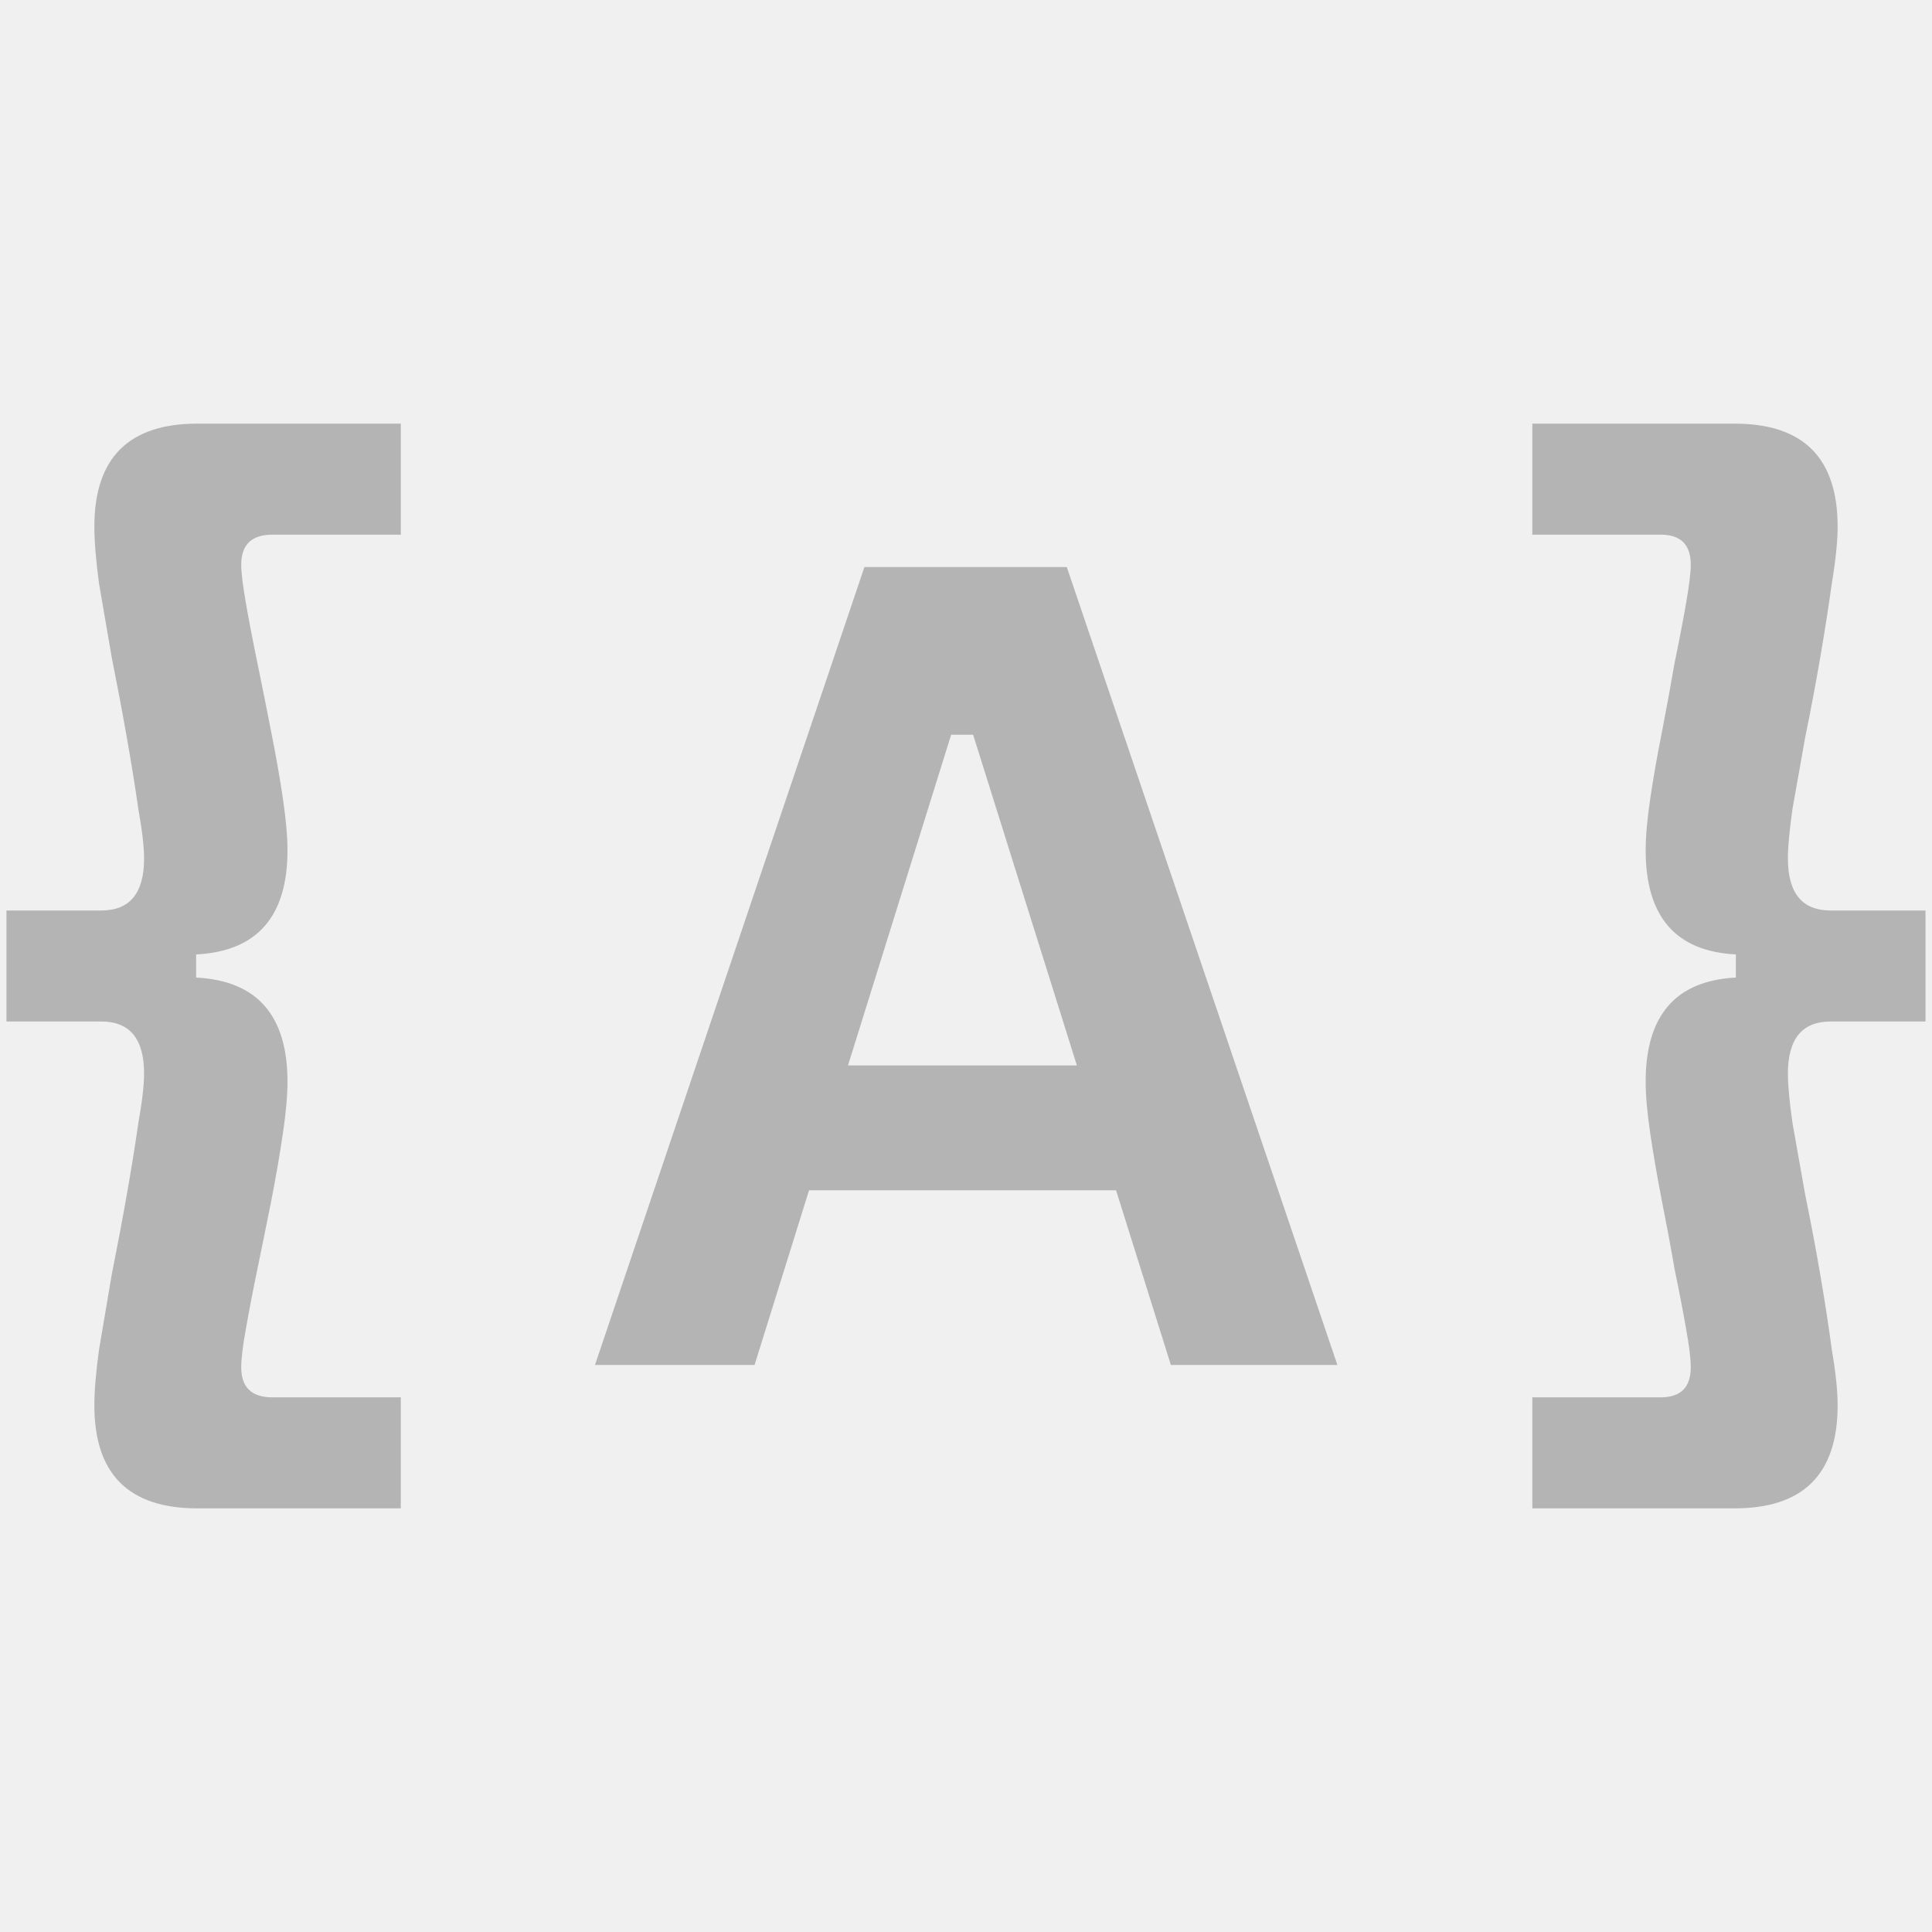
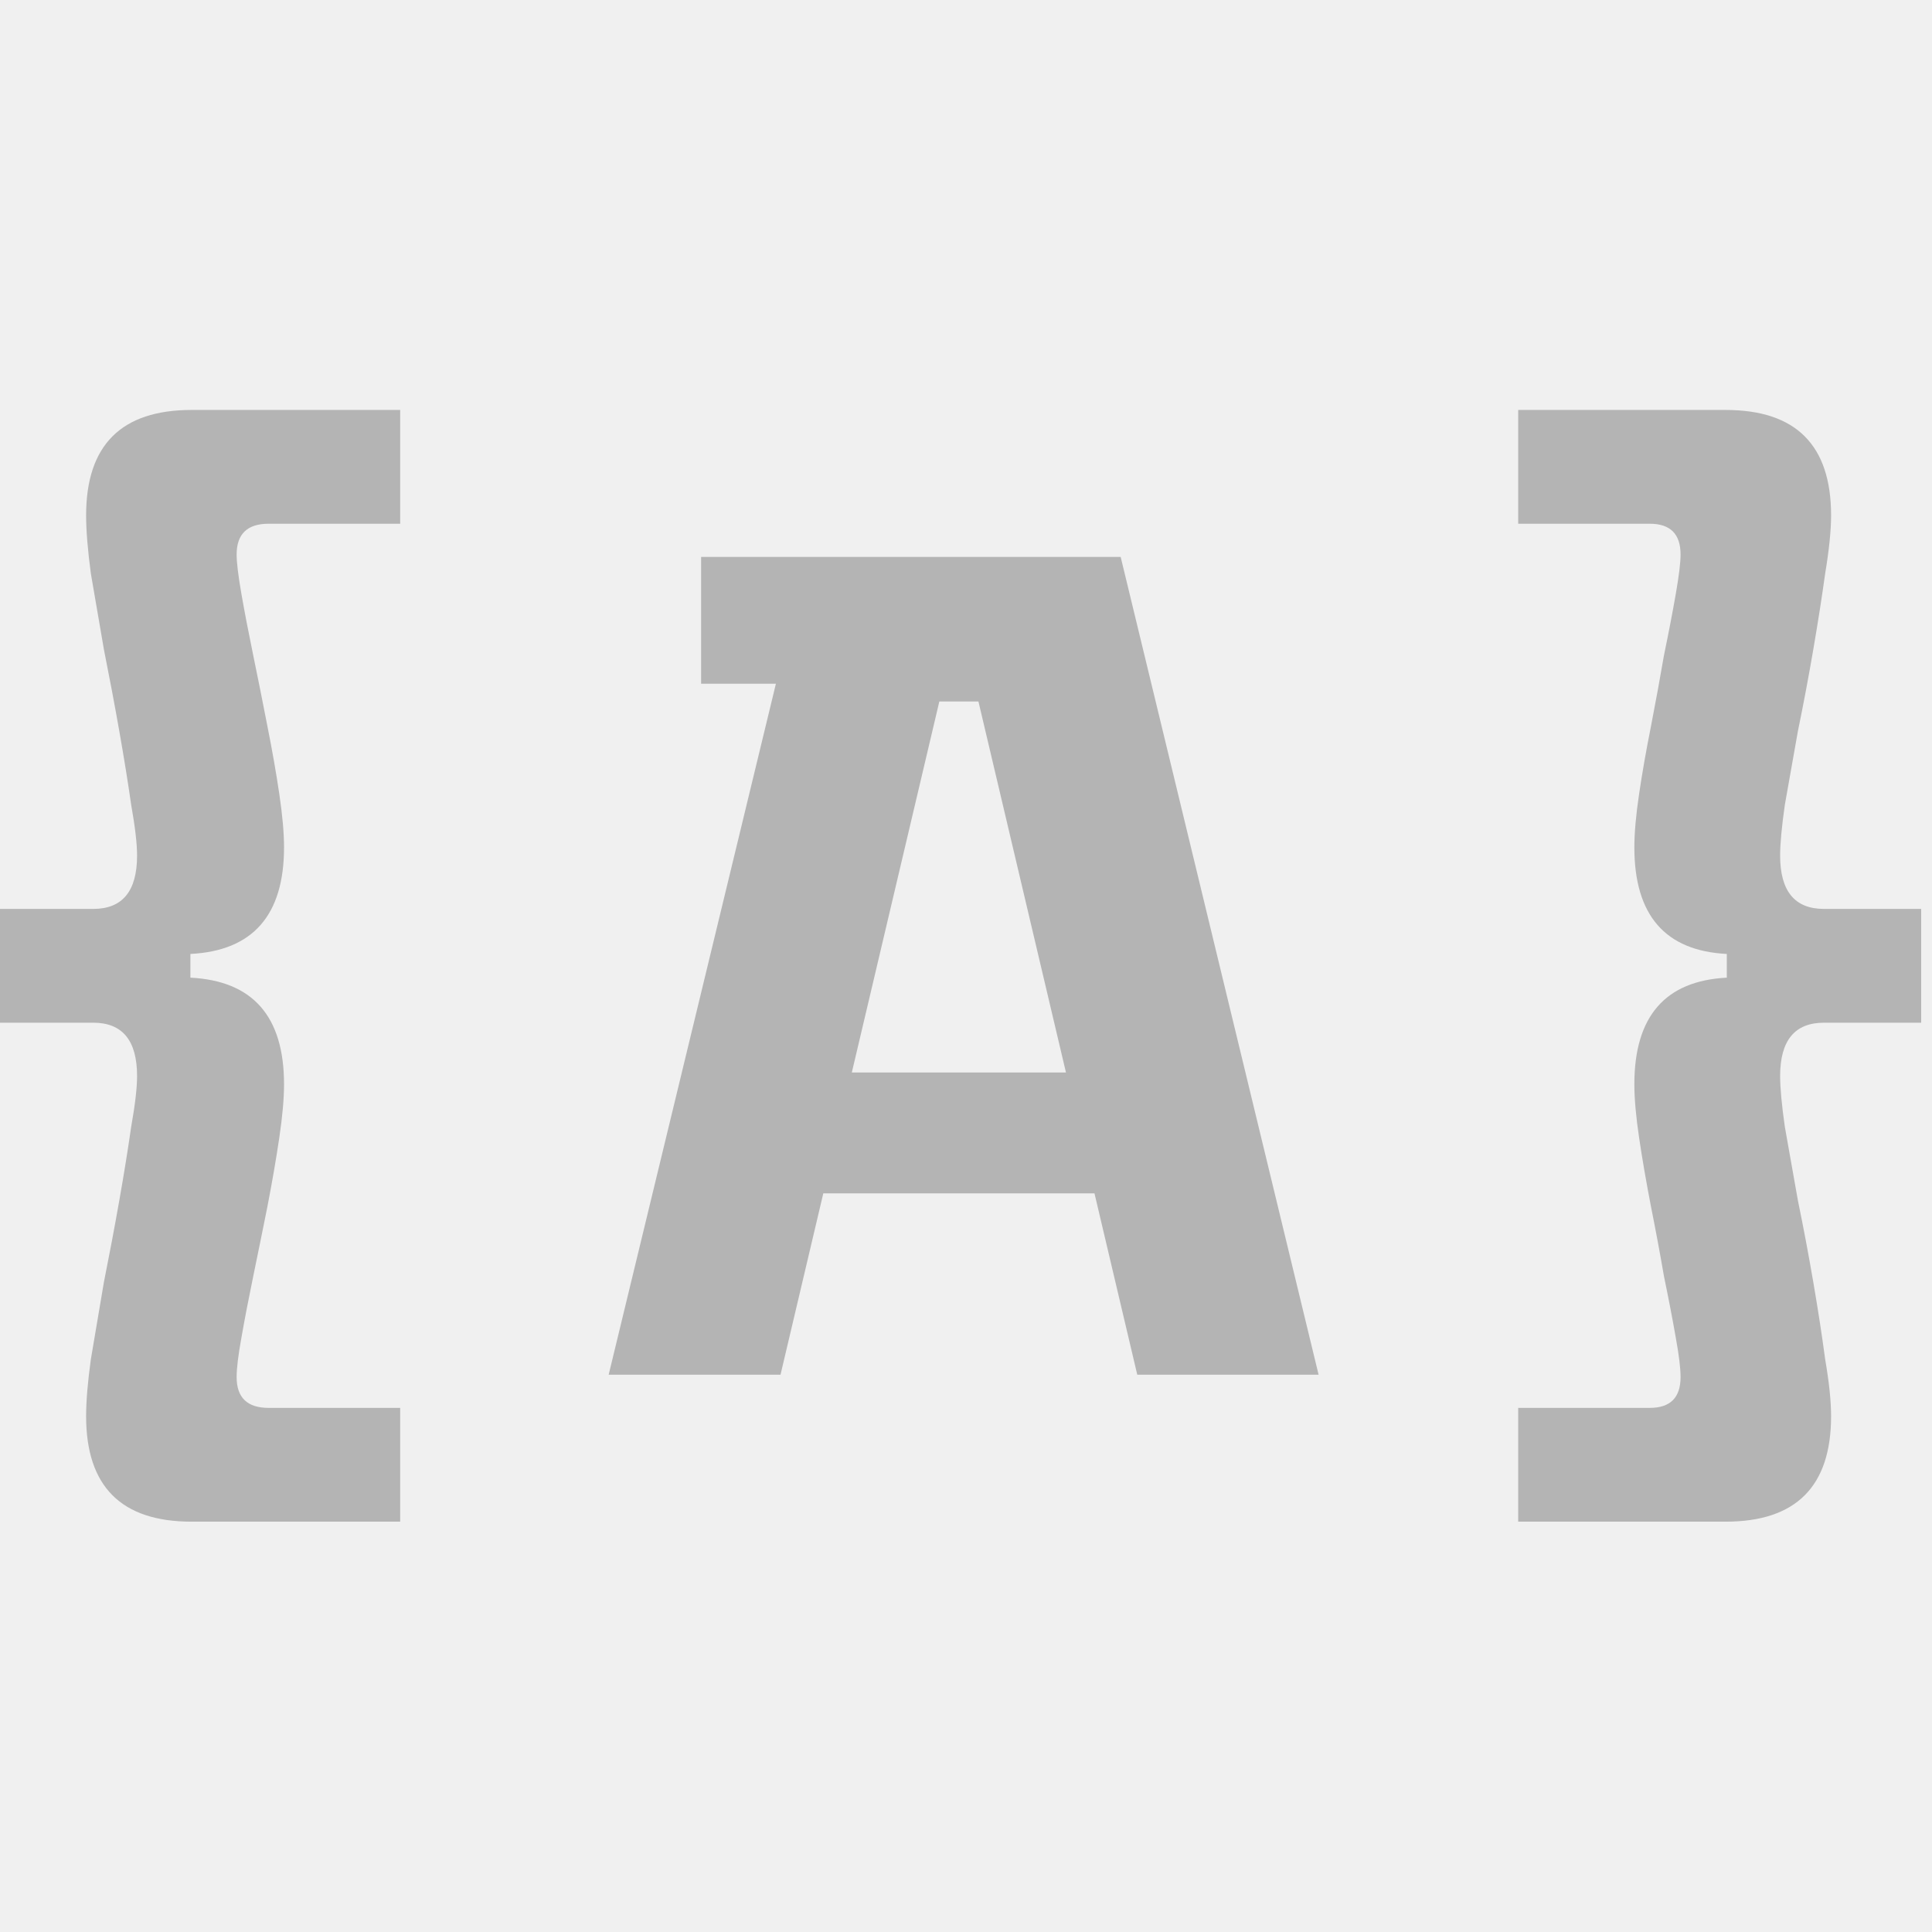
<svg xmlns="http://www.w3.org/2000/svg" width="260" height="260" viewBox="0 0 260 260" fill="none">
-   <g clip-path="url(#clip0_1116_332)">
-     <path d="M26.549 202.988C17.316 202.988 12.699 198.371 12.699 189.137C12.699 187.166 12.906 184.676 13.321 181.667C13.84 178.555 14.411 175.183 15.033 171.552C15.759 167.92 16.434 164.341 17.056 160.814C17.679 157.286 18.197 154.07 18.612 151.165C19.131 148.26 19.39 146.029 19.39 144.473C19.39 139.804 17.471 137.47 13.632 137.47H0.871V122.53H13.632C17.471 122.53 19.39 120.195 19.39 115.527C19.39 113.97 19.131 111.74 18.612 108.835C18.197 105.93 17.679 102.714 17.056 99.186C16.434 95.659 15.759 92.079 15.033 88.448C14.411 84.817 13.84 81.497 13.321 78.488C12.906 75.376 12.699 72.834 12.699 70.862C12.699 61.629 17.316 57.012 26.549 57.012H53.939V71.952H36.665C33.864 71.952 32.463 73.3 32.463 75.998C32.463 77.035 32.67 78.747 33.086 81.134C33.501 83.52 34.019 86.217 34.642 89.226C35.264 92.235 35.887 95.347 36.509 98.564C37.132 101.676 37.651 104.633 38.066 107.434C38.48 110.235 38.688 112.57 38.688 114.437C38.688 123.36 34.59 128.029 26.394 128.444V131.556C34.59 131.971 38.688 136.64 38.688 145.562C38.688 147.43 38.48 149.764 38.066 152.565C37.651 155.367 37.132 158.375 36.509 161.592C35.887 164.704 35.264 167.765 34.642 170.774C34.019 173.782 33.501 176.48 33.086 178.866C32.67 181.149 32.463 182.86 32.463 184.002C32.463 186.699 33.864 188.048 36.665 188.048H53.939V202.988H26.549Z" fill="#B4B4B4" />
-     <path d="M80.069 183.69L116.33 76.309H143.564L179.98 183.69H157.57L130.958 98.875H128.002L101.545 183.69H80.069ZM99.678 160.191L100.145 143.384H158.037L158.504 160.191H99.678Z" fill="#B4B4B4" />
-     <path d="M233.449 57.012C242.683 57.012 247.3 61.629 247.3 70.862C247.3 72.834 247.04 75.376 246.522 78.488C246.107 81.497 245.588 84.817 244.965 88.448C244.343 92.079 243.668 95.659 242.942 99.186C242.32 102.714 241.749 105.93 241.23 108.835C240.815 111.74 240.608 113.97 240.608 115.527C240.608 120.195 242.527 122.53 246.366 122.53H259.127V137.47H246.366C242.527 137.47 240.608 139.804 240.608 144.473C240.608 146.029 240.815 148.26 241.23 151.165C241.749 154.07 242.32 157.286 242.942 160.814C243.668 164.341 244.343 167.92 244.965 171.552C245.588 175.183 246.107 178.555 246.522 181.667C247.04 184.676 247.3 187.166 247.3 189.137C247.3 198.371 242.683 202.988 233.449 202.988H206.215V188.048H223.489C226.186 188.048 227.535 186.699 227.535 184.002C227.535 182.86 227.328 181.149 226.913 178.866C226.498 176.48 225.979 173.782 225.356 170.774C224.838 167.765 224.267 164.704 223.645 161.592C223.022 158.375 222.503 155.367 222.088 152.565C221.673 149.764 221.466 147.43 221.466 145.562C221.466 136.64 225.512 131.971 233.605 131.556V128.444C225.512 128.029 221.466 123.36 221.466 114.437C221.466 112.57 221.673 110.235 222.088 107.434C222.503 104.633 223.022 101.676 223.645 98.564C224.267 95.347 224.838 92.235 225.356 89.226C225.979 86.217 226.498 83.52 226.913 81.134C227.328 78.747 227.535 77.035 227.535 75.998C227.535 73.3 226.186 71.952 223.489 71.952H206.215V57.012H233.449Z" fill="#B4B4B4" />
+   <g clip-path="url(#clip0_1123_533)">
+     <path d="M25.784 204.779C16.32 204.779 11.589 200.047 11.589 190.584C11.589 188.563 11.801 186.011 12.227 182.928C12.758 179.738 13.343 176.282 13.981 172.56C14.725 168.839 15.417 165.17 16.055 161.555C16.693 157.94 17.224 154.643 17.649 151.666C18.181 148.689 18.447 146.403 18.447 144.808C18.447 140.023 16.48 137.63 12.546 137.63H-0.533V122.318H12.546C16.48 122.318 18.447 119.926 18.447 115.141C18.447 113.546 18.181 111.26 17.649 108.283C17.224 105.305 16.693 102.009 16.055 98.394C15.417 94.778 14.725 91.11 13.981 87.388C13.343 83.667 12.758 80.264 12.227 77.181C11.801 73.991 11.589 71.385 11.589 69.365C11.589 59.902 16.32 55.17 25.784 55.17H53.855V70.482H36.151C33.28 70.482 31.845 71.864 31.845 74.629C31.845 75.692 32.057 77.446 32.483 79.892C32.908 82.338 33.44 85.102 34.078 88.186C34.716 91.27 35.354 94.46 35.992 97.756C36.63 100.946 37.161 103.976 37.587 106.847C38.012 109.718 38.225 112.111 38.225 114.025C38.225 123.169 34.025 127.954 25.624 128.379V131.569C34.025 131.995 38.225 136.78 38.225 145.924C38.225 147.838 38.012 150.231 37.587 153.102C37.161 155.972 36.63 159.056 35.992 162.352C35.354 165.542 34.716 168.679 34.078 171.763C33.44 174.846 32.908 177.611 32.483 180.057C32.057 182.396 31.845 184.15 31.845 185.32C31.845 188.085 33.28 189.467 36.151 189.467H53.855V204.779H25.784Z" fill="#B4B4B4" />
+     <path d="M81.912 185.001L108.548 74.948H150.815L177.451 185.001H153.048L131.675 94.406H126.411L105.039 185.001H81.912ZM102.008 160.598L102.327 144.329H154.802L155.281 160.598H102.008ZM94.352 92.014V74.948H124.178V92.014H94.352Z" fill="#B4B4B4" />
+     <path d="M232.225 55.17C241.689 55.17 246.42 59.902 246.42 69.365C246.42 71.385 246.155 73.991 245.623 77.181C245.198 80.264 244.666 83.667 244.028 87.388C243.39 91.11 242.699 94.778 241.954 98.394C241.316 102.009 240.732 105.305 240.2 108.283C239.775 111.26 239.562 113.546 239.562 115.141C239.562 119.926 241.529 122.318 245.463 122.318H258.542V137.63H245.463C241.529 137.63 239.562 140.023 239.562 144.808C239.562 146.403 239.775 148.689 240.2 151.666C240.732 154.643 241.316 157.94 241.954 161.555C242.699 165.17 243.39 168.839 244.028 172.56C244.666 176.282 245.198 179.738 245.623 182.928C246.155 186.011 246.42 188.563 246.42 190.584C246.42 200.047 241.689 204.779 232.225 204.779H204.313V189.467H222.017C224.782 189.467 226.164 188.085 226.164 185.32C226.164 184.15 225.952 182.396 225.526 180.057C225.101 177.611 224.569 174.846 223.931 171.763C223.4 168.679 222.815 165.542 222.177 162.352C221.539 159.056 221.007 155.972 220.582 153.102C220.156 150.231 219.944 147.838 219.944 145.924C219.944 136.78 224.091 131.995 232.385 131.569V128.379C224.091 127.954 219.944 123.169 219.944 114.025C219.944 112.111 220.156 109.718 220.582 106.847C221.007 103.976 221.539 100.946 222.177 97.756C222.815 94.46 223.4 91.27 223.931 88.186C224.569 85.102 225.101 82.338 225.526 79.892C225.952 77.446 226.164 75.692 226.164 74.629C226.164 71.864 224.782 70.482 222.017 70.482H204.313V55.17H232.225Z" fill="#B4B4B4" />
  </g>
  <defs>
-     <clipPath id="clip0_1116_332">
+     <clipPath id="clip0_1123_533">
      <rect width="260" height="260" fill="white" />
    </clipPath>
  </defs>
</svg>
